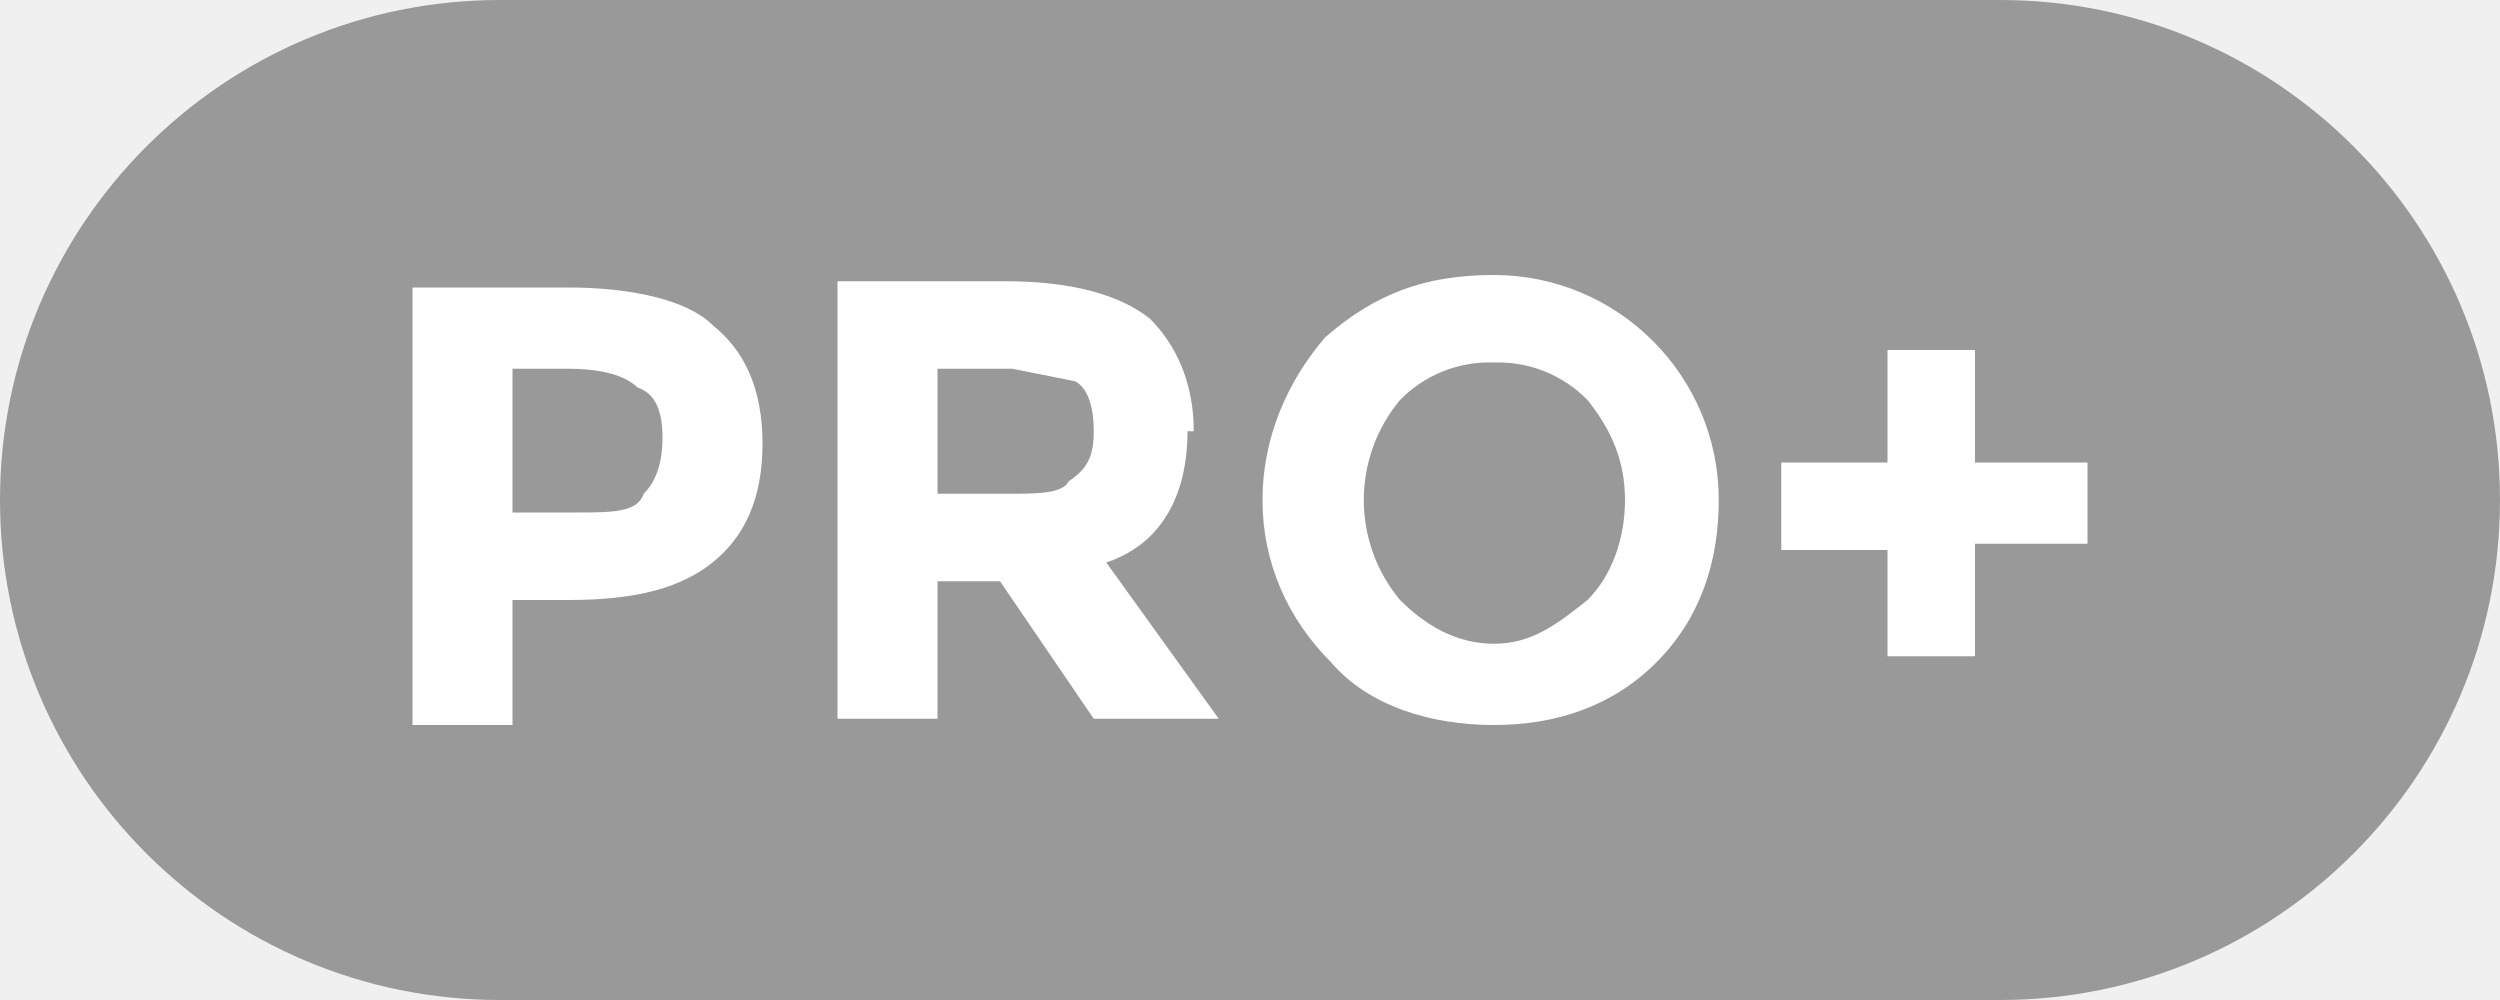
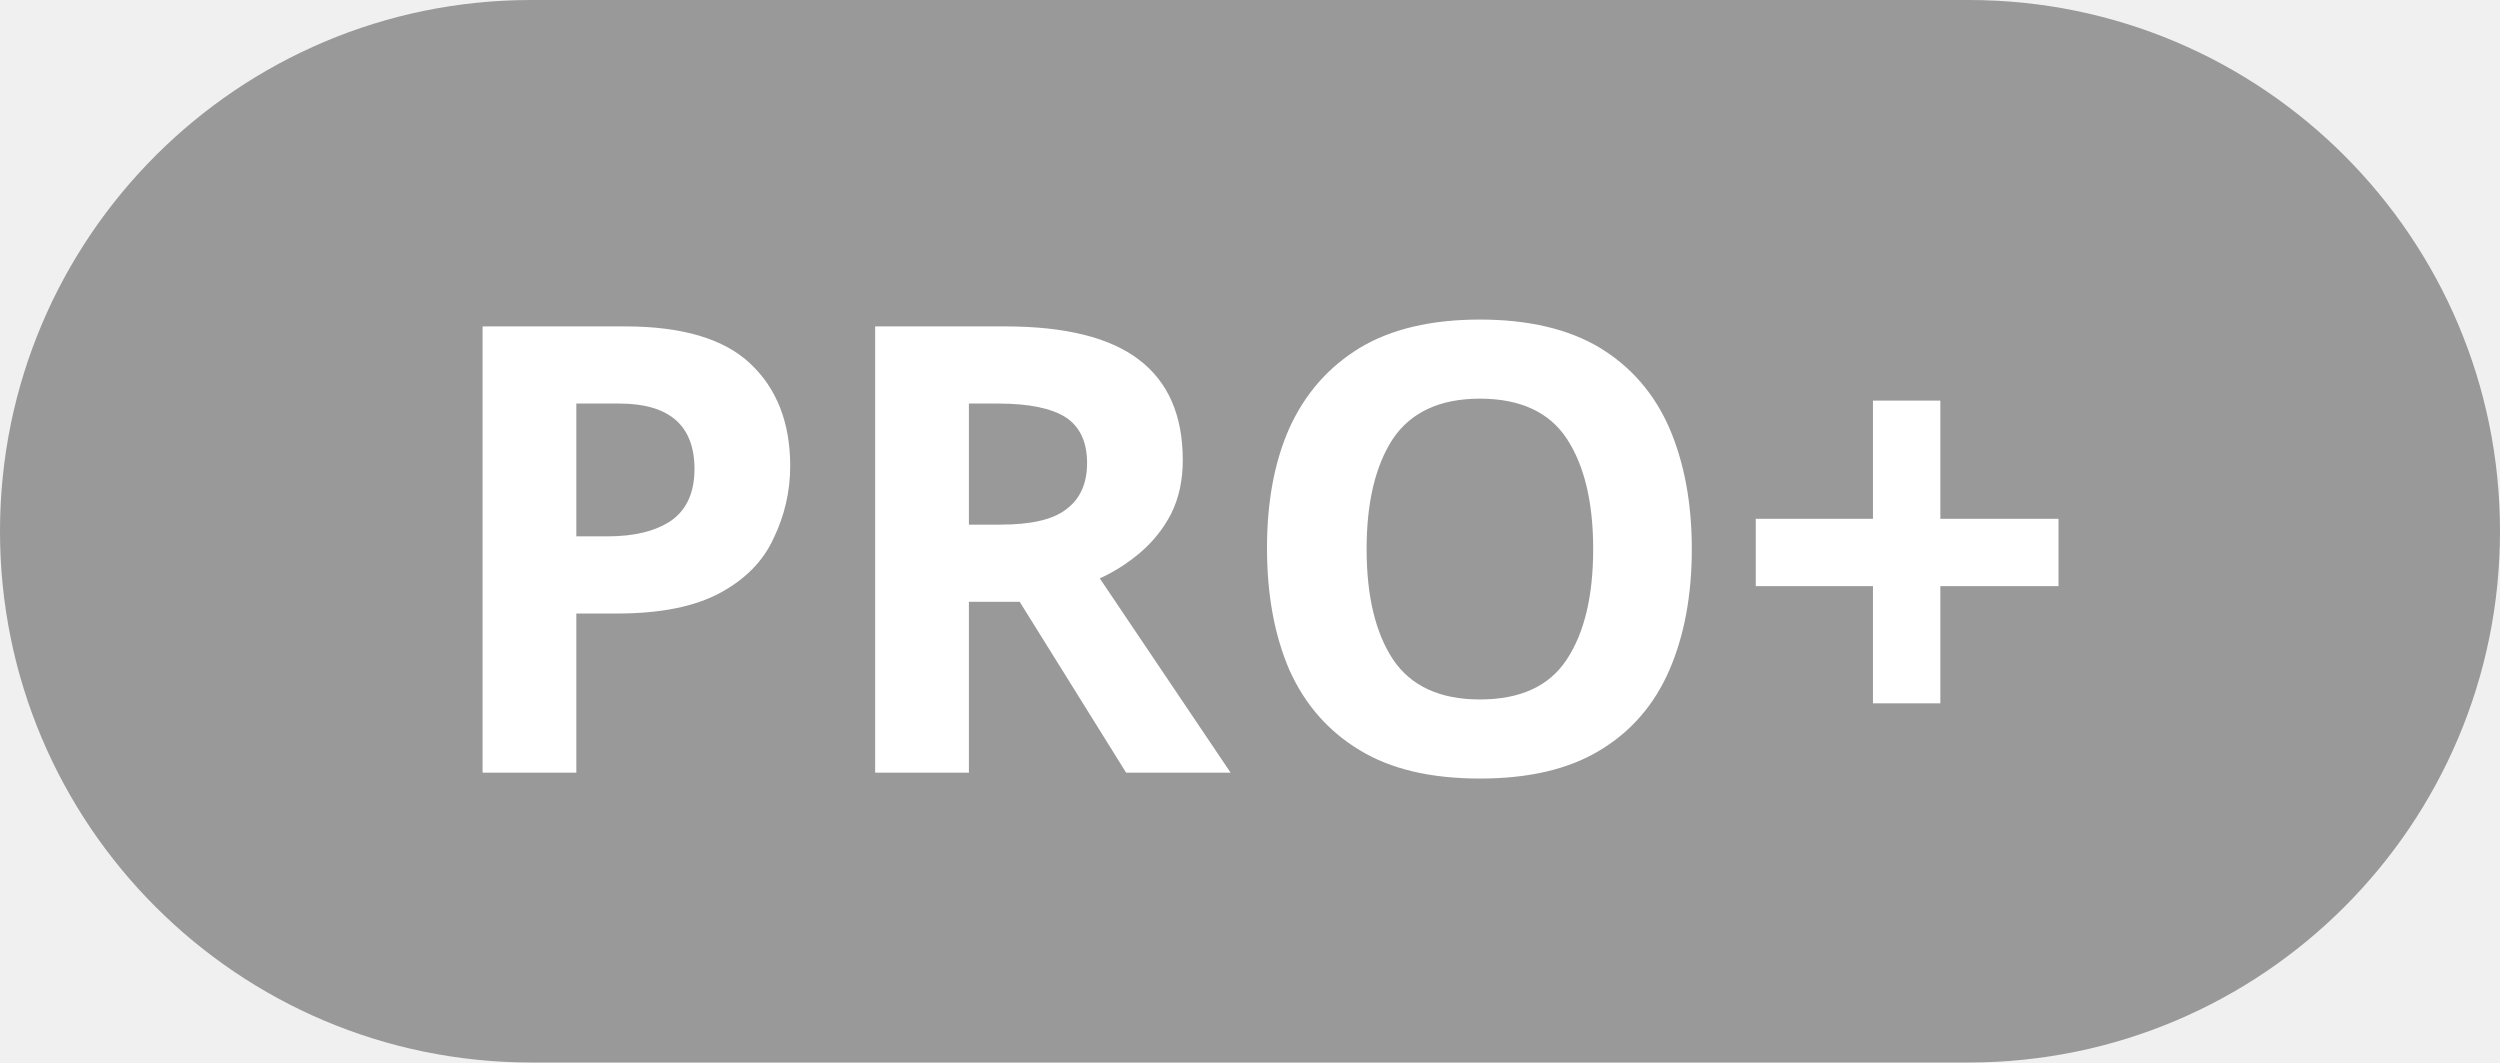
- <svg xmlns="http://www.w3.org/2000/svg" width="40" height="16" fill="none" viewBox="0 0 40 16">
-   <rect width="40" height="16" fill="#999" rx="8" />
-   <path fill="#fff" d="M9.1 4.6c1 0 1.9.2 2.3.6.5.4.8 1 .8 1.9 0 .9-.3 1.5-.8 1.9-.5.4-1.2.6-2.3.6h-.9v2H6.6v-7h2.5Zm.1 3.6c.6 0 1 0 1.1-.3.2-.2.3-.5.3-.9s-.1-.7-.4-.8c-.2-.2-.6-.3-1.1-.3h-.9v2.3h1ZM19 6.9c0 1-.4 1.8-1.3 2.1l1.8 2.5h-2L16 9.3h-1v2.2h-1.6v-7h2.7c1 0 1.8.2 2.3.6.4.4.7 1 .7 1.8Zm-2.9 1c.5 0 .9 0 1-.2.3-.2.4-.4.4-.8s-.1-.7-.3-.8l-1-.2H15v2h1ZM26 8c0-.6-.2-1.1-.6-1.6a2 2 0 0 0-1.5-.6 2 2 0 0 0-1.5.6 2.5 2.5 0 0 0 0 3.2c.4.4.9.7 1.5.7s1-.3 1.5-.7c.4-.4.6-1 .6-1.6Zm.5 2.6c-.7.7-1.6 1-2.6 1s-2-.3-2.6-1c-.7-.7-1.1-1.6-1.1-2.6s.4-1.9 1-2.6c.8-.7 1.6-1 2.7-1A3.6 3.6 0 0 1 27.5 8c0 1-.3 1.9-1 2.6Zm3.7-.2V8.8h-1.7V7.4h1.7V5.6h1.4v1.8h1.8v1.3h-1.8v1.8h-1.4Z" />
+ <svg xmlns="http://www.w3.org/2000/svg" width="40" height="17">
+   <rect width="40" height="17" rx="8.5" fill="#999" />
+   <text transform="translate(6.815 12.363)" fill="#fff" font-size="10" font-family="Montserrat-Bold,Montserrat" font-weight="700">
+     <tspan x="0" y="0">PRO+</tspan>
+   </text>
</svg>
